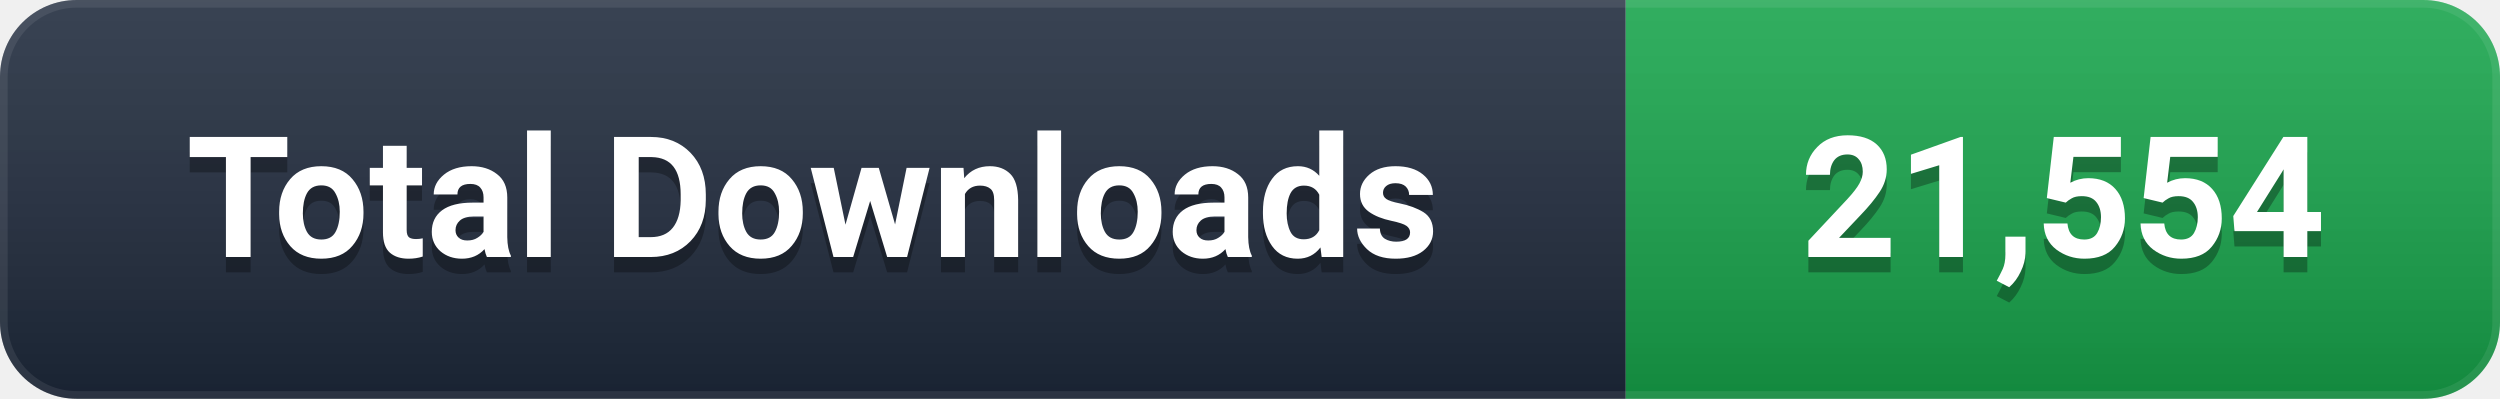
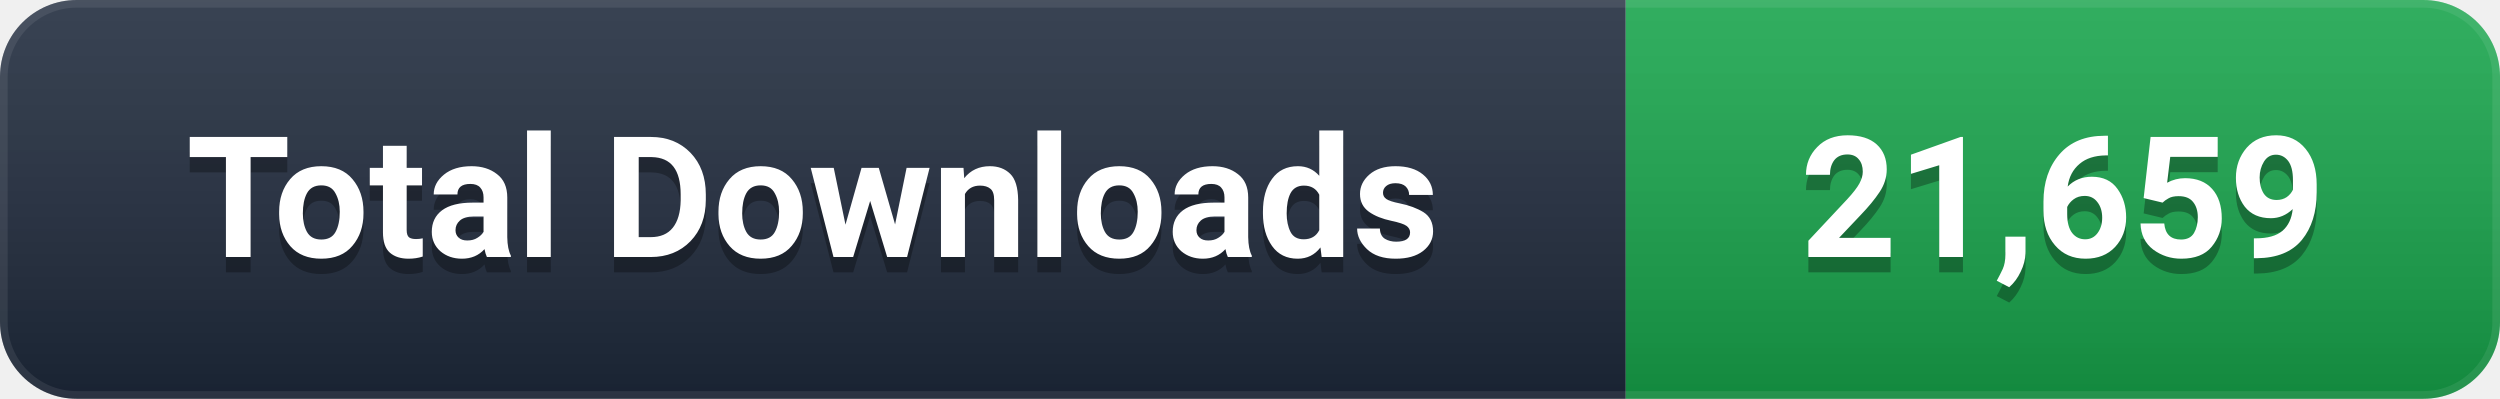
- <svg xmlns="http://www.w3.org/2000/svg" width="163" height="26" viewBox="0 0 163 26" role="img" aria-label="Total Downloads: 21,554">
+ <svg xmlns="http://www.w3.org/2000/svg" width="163" height="26" viewBox="0 0 163 26" role="img" aria-label="Total Downloads: 21,659">
  <defs>
    <linearGradient id="g" x1="0" y1="0" x2="0" y2="1">
      <stop offset="0%" stop-color="#ffffff" stop-opacity="0.12" />
      <stop offset="100%" stop-color="#000000" stop-opacity="0.16" />
    </linearGradient>
    <clipPath id="c">
      <rect width="163" height="26" rx="5" />
    </clipPath>
  </defs>
  <g clip-path="url(#c)">
    <rect width="106" height="26" fill="#1e293b" />
    <rect x="106" width="57" height="26" fill="#16A34A" />
    <rect width="163" height="26" fill="url(#g)" />
    <rect width="163" height="26" rx="5" fill="none" stroke="#ffffff" stroke-opacity="0.08" stroke-width="1" />
  </g>
  <g font-family="-apple-system, BlinkMacSystemFont, 'Segoe UI', Roboto, 'Helvetica Neue', Arial, sans-serif" font-size="11" font-weight="600" text-anchor="middle" dominant-baseline="central">
    <text x="53.0" y="14" fill="#000000" opacity="0.3">Total Downloads</text>
    <text x="53.0" y="13" fill="#ffffff">Total Downloads</text>
-     <text x="134.5" y="14" fill="#000000" opacity="0.3">21,554</text>
-     <text x="134.5" y="13" fill="#ffffff">21,554</text>
+     <text x="134.5" y="14" fill="#000000" opacity="0.3">21,659</text>
+     <text x="134.5" y="13" fill="#ffffff">21,659</text>
  </g>
</svg>
